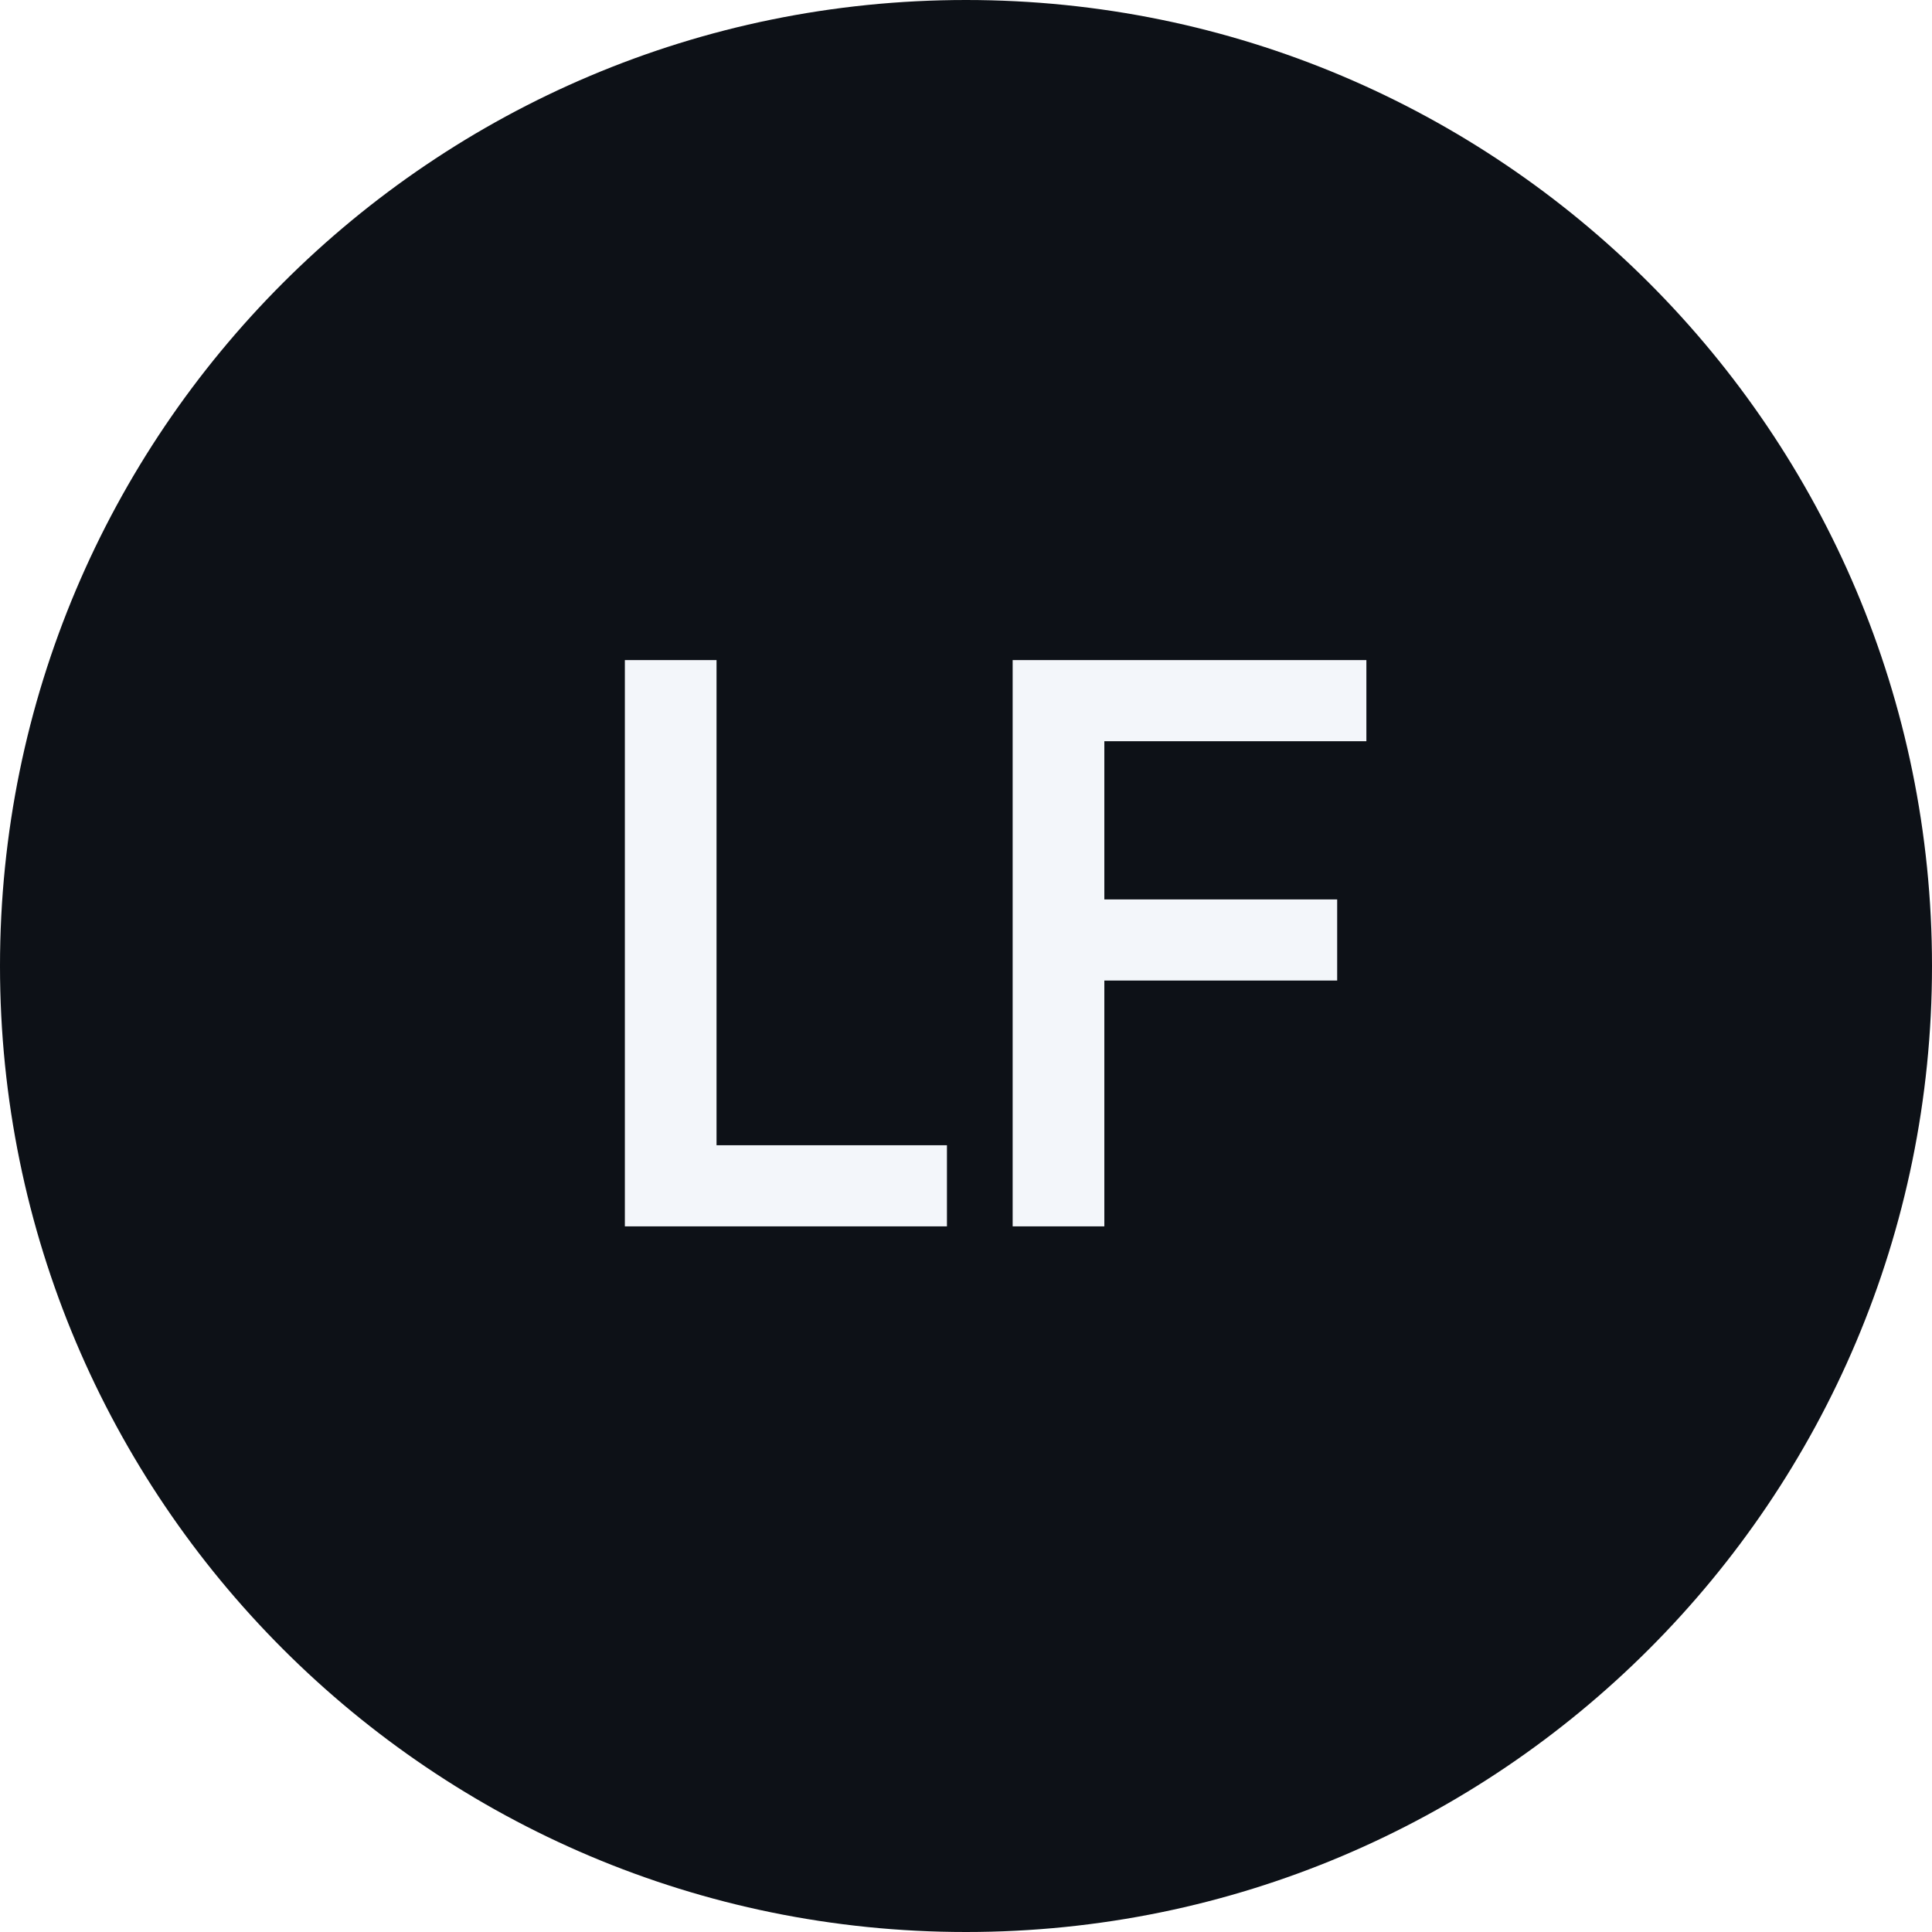
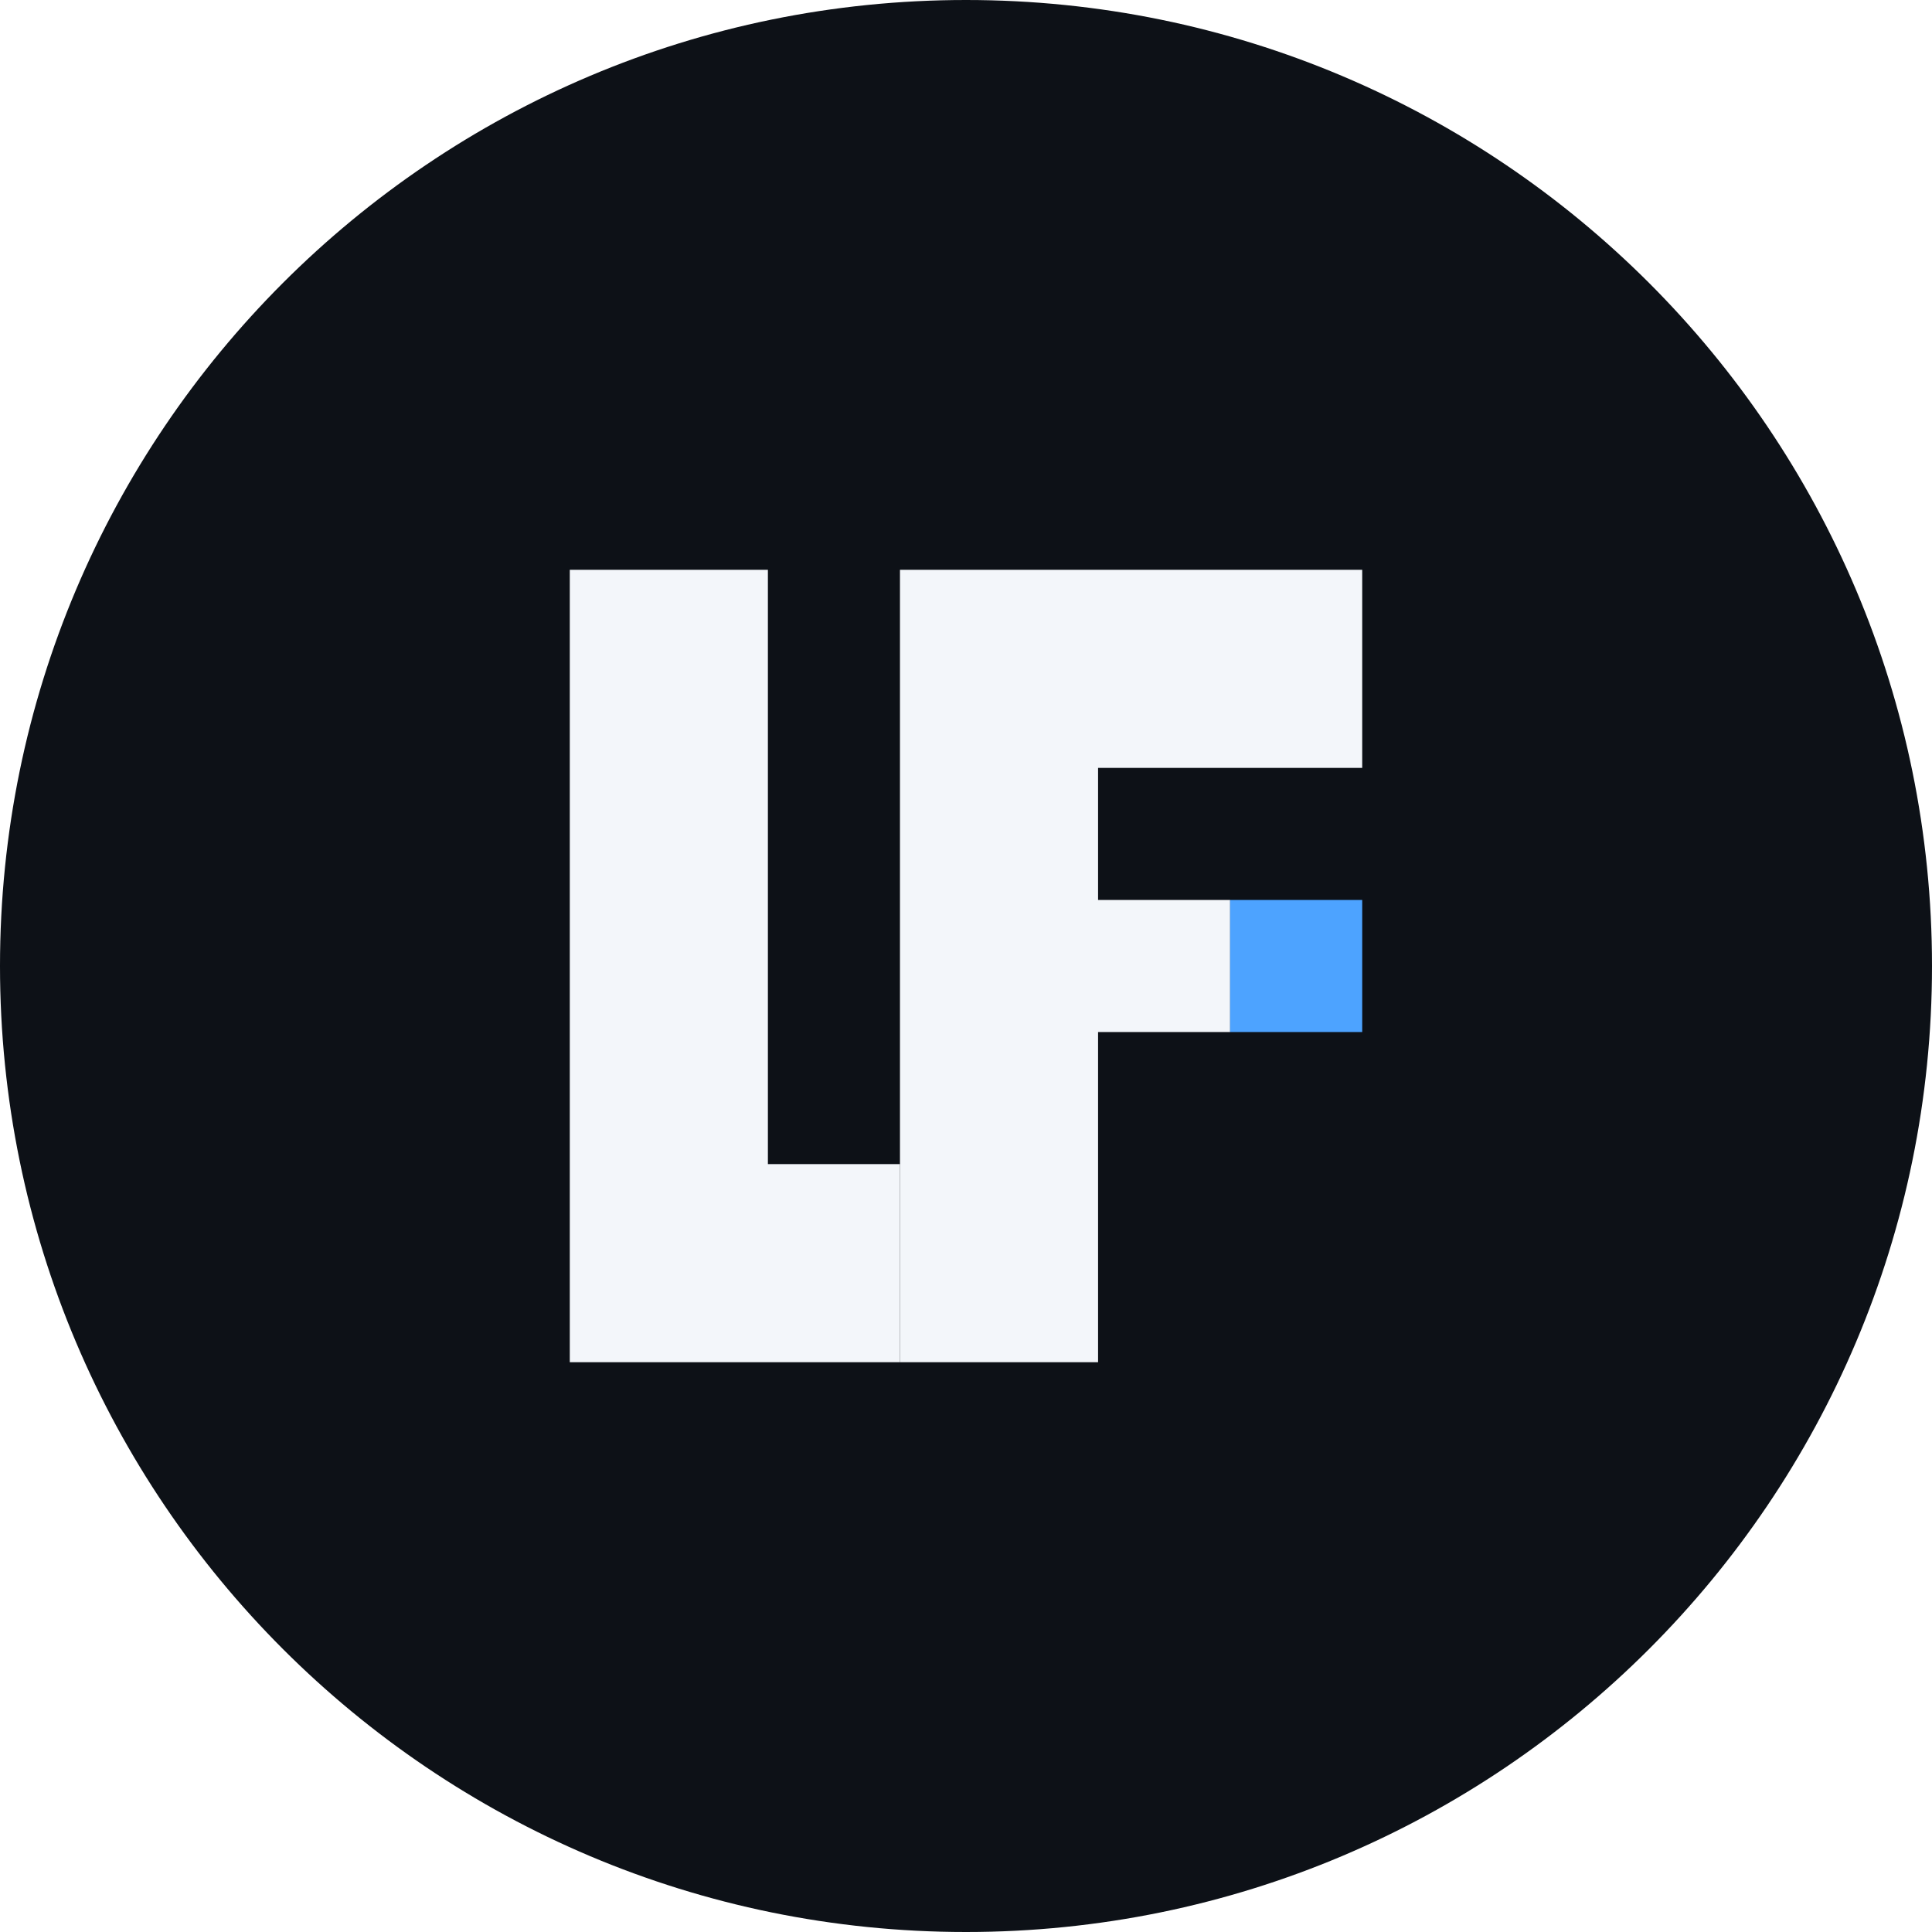
<svg xmlns="http://www.w3.org/2000/svg" viewBox="0 0 1024 1024" width="1024" height="1024" role="img" aria-labelledby="title">
  <circle cx="512" cy="512" r="512" fill="#0D1117" />
-   <path d="M501.9 650L331.19 650L331.19 349.86L379.78 349.86L379.78 607L501.9 607Z" fill="#F3F6FA" />
-   <path d="M585.32 650L536.73 650L536.73 349.86L724.21 349.86L724.21 392.86L585.32 392.86L585.32 476.71L708.73 476.71L708.73 519.71L585.32 519.71Z" fill="#F3F6FA" />
+   <g data-mark="constructed-lf" transform="translate(232 232) scale(8.75)">
+     <path d="M8 8H20V44H28V56H8Z" fill="#F3F6FA" />
+     <path d="M28 8H56V20H40V28H48V36H40V56H28Z" fill="#F3F6FA" />
+     <rect x="48" y="28" width="8" height="8" fill="#4DA3FF" />
+   </g>
</svg>
